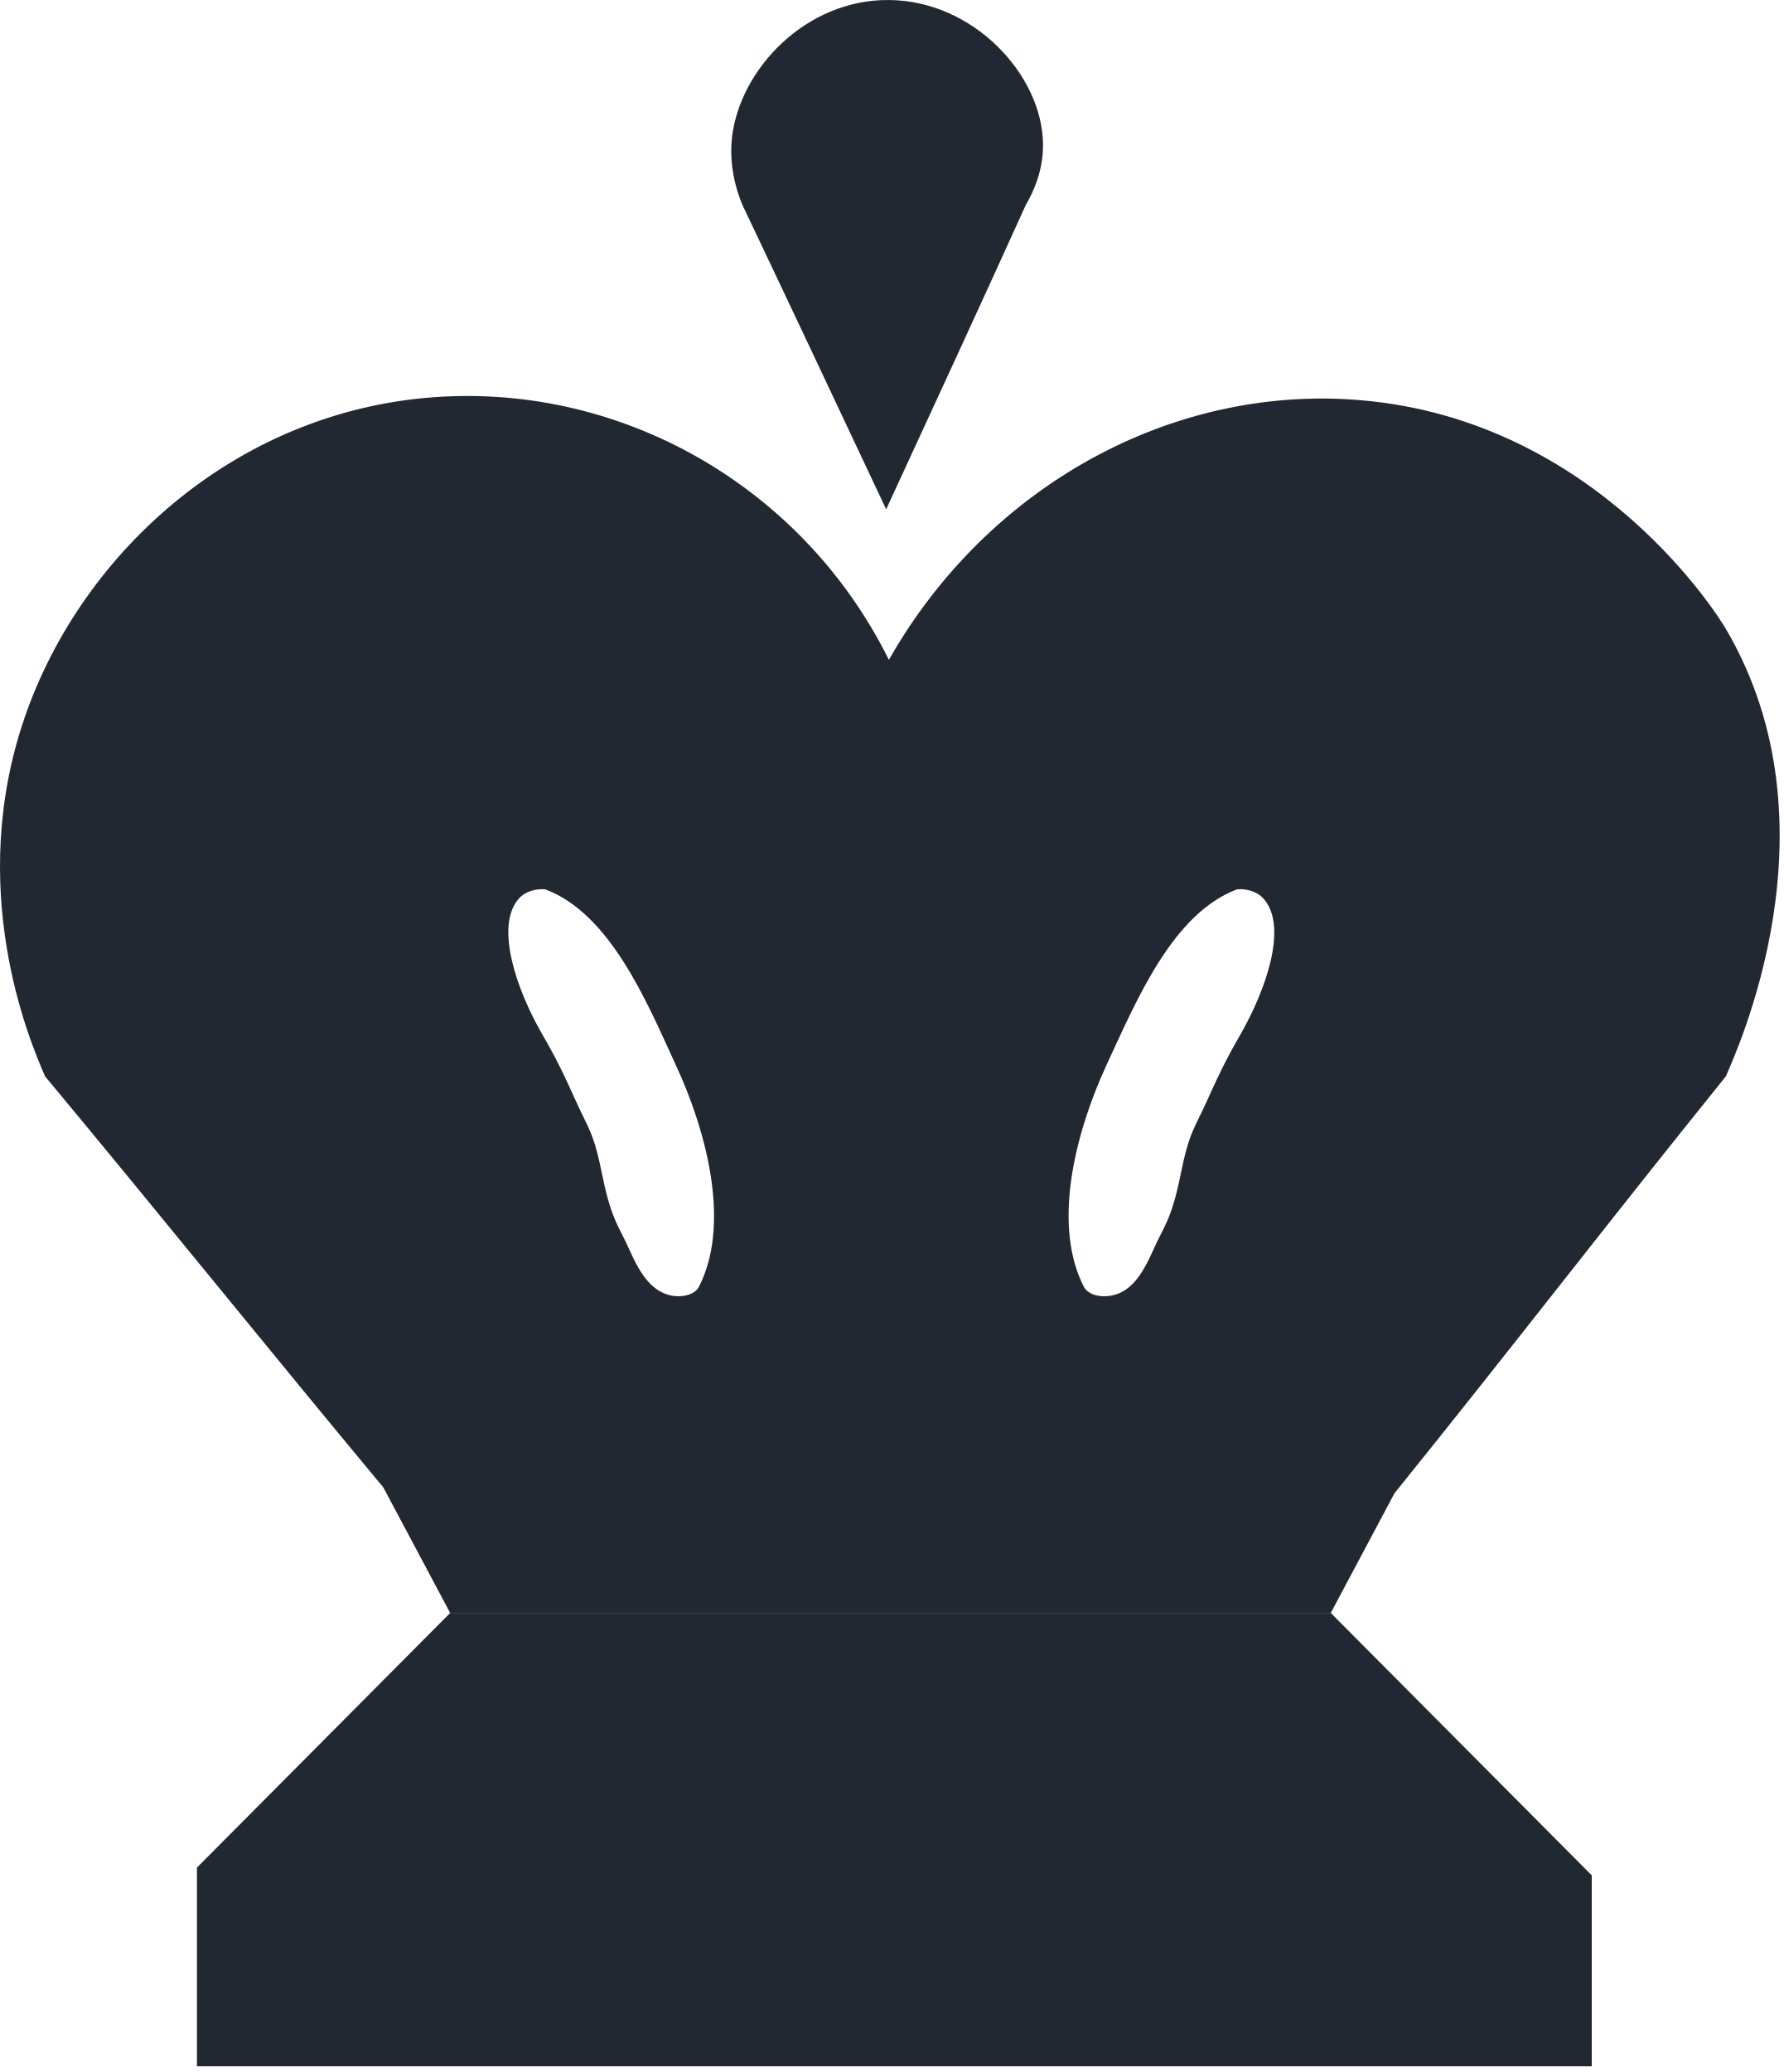
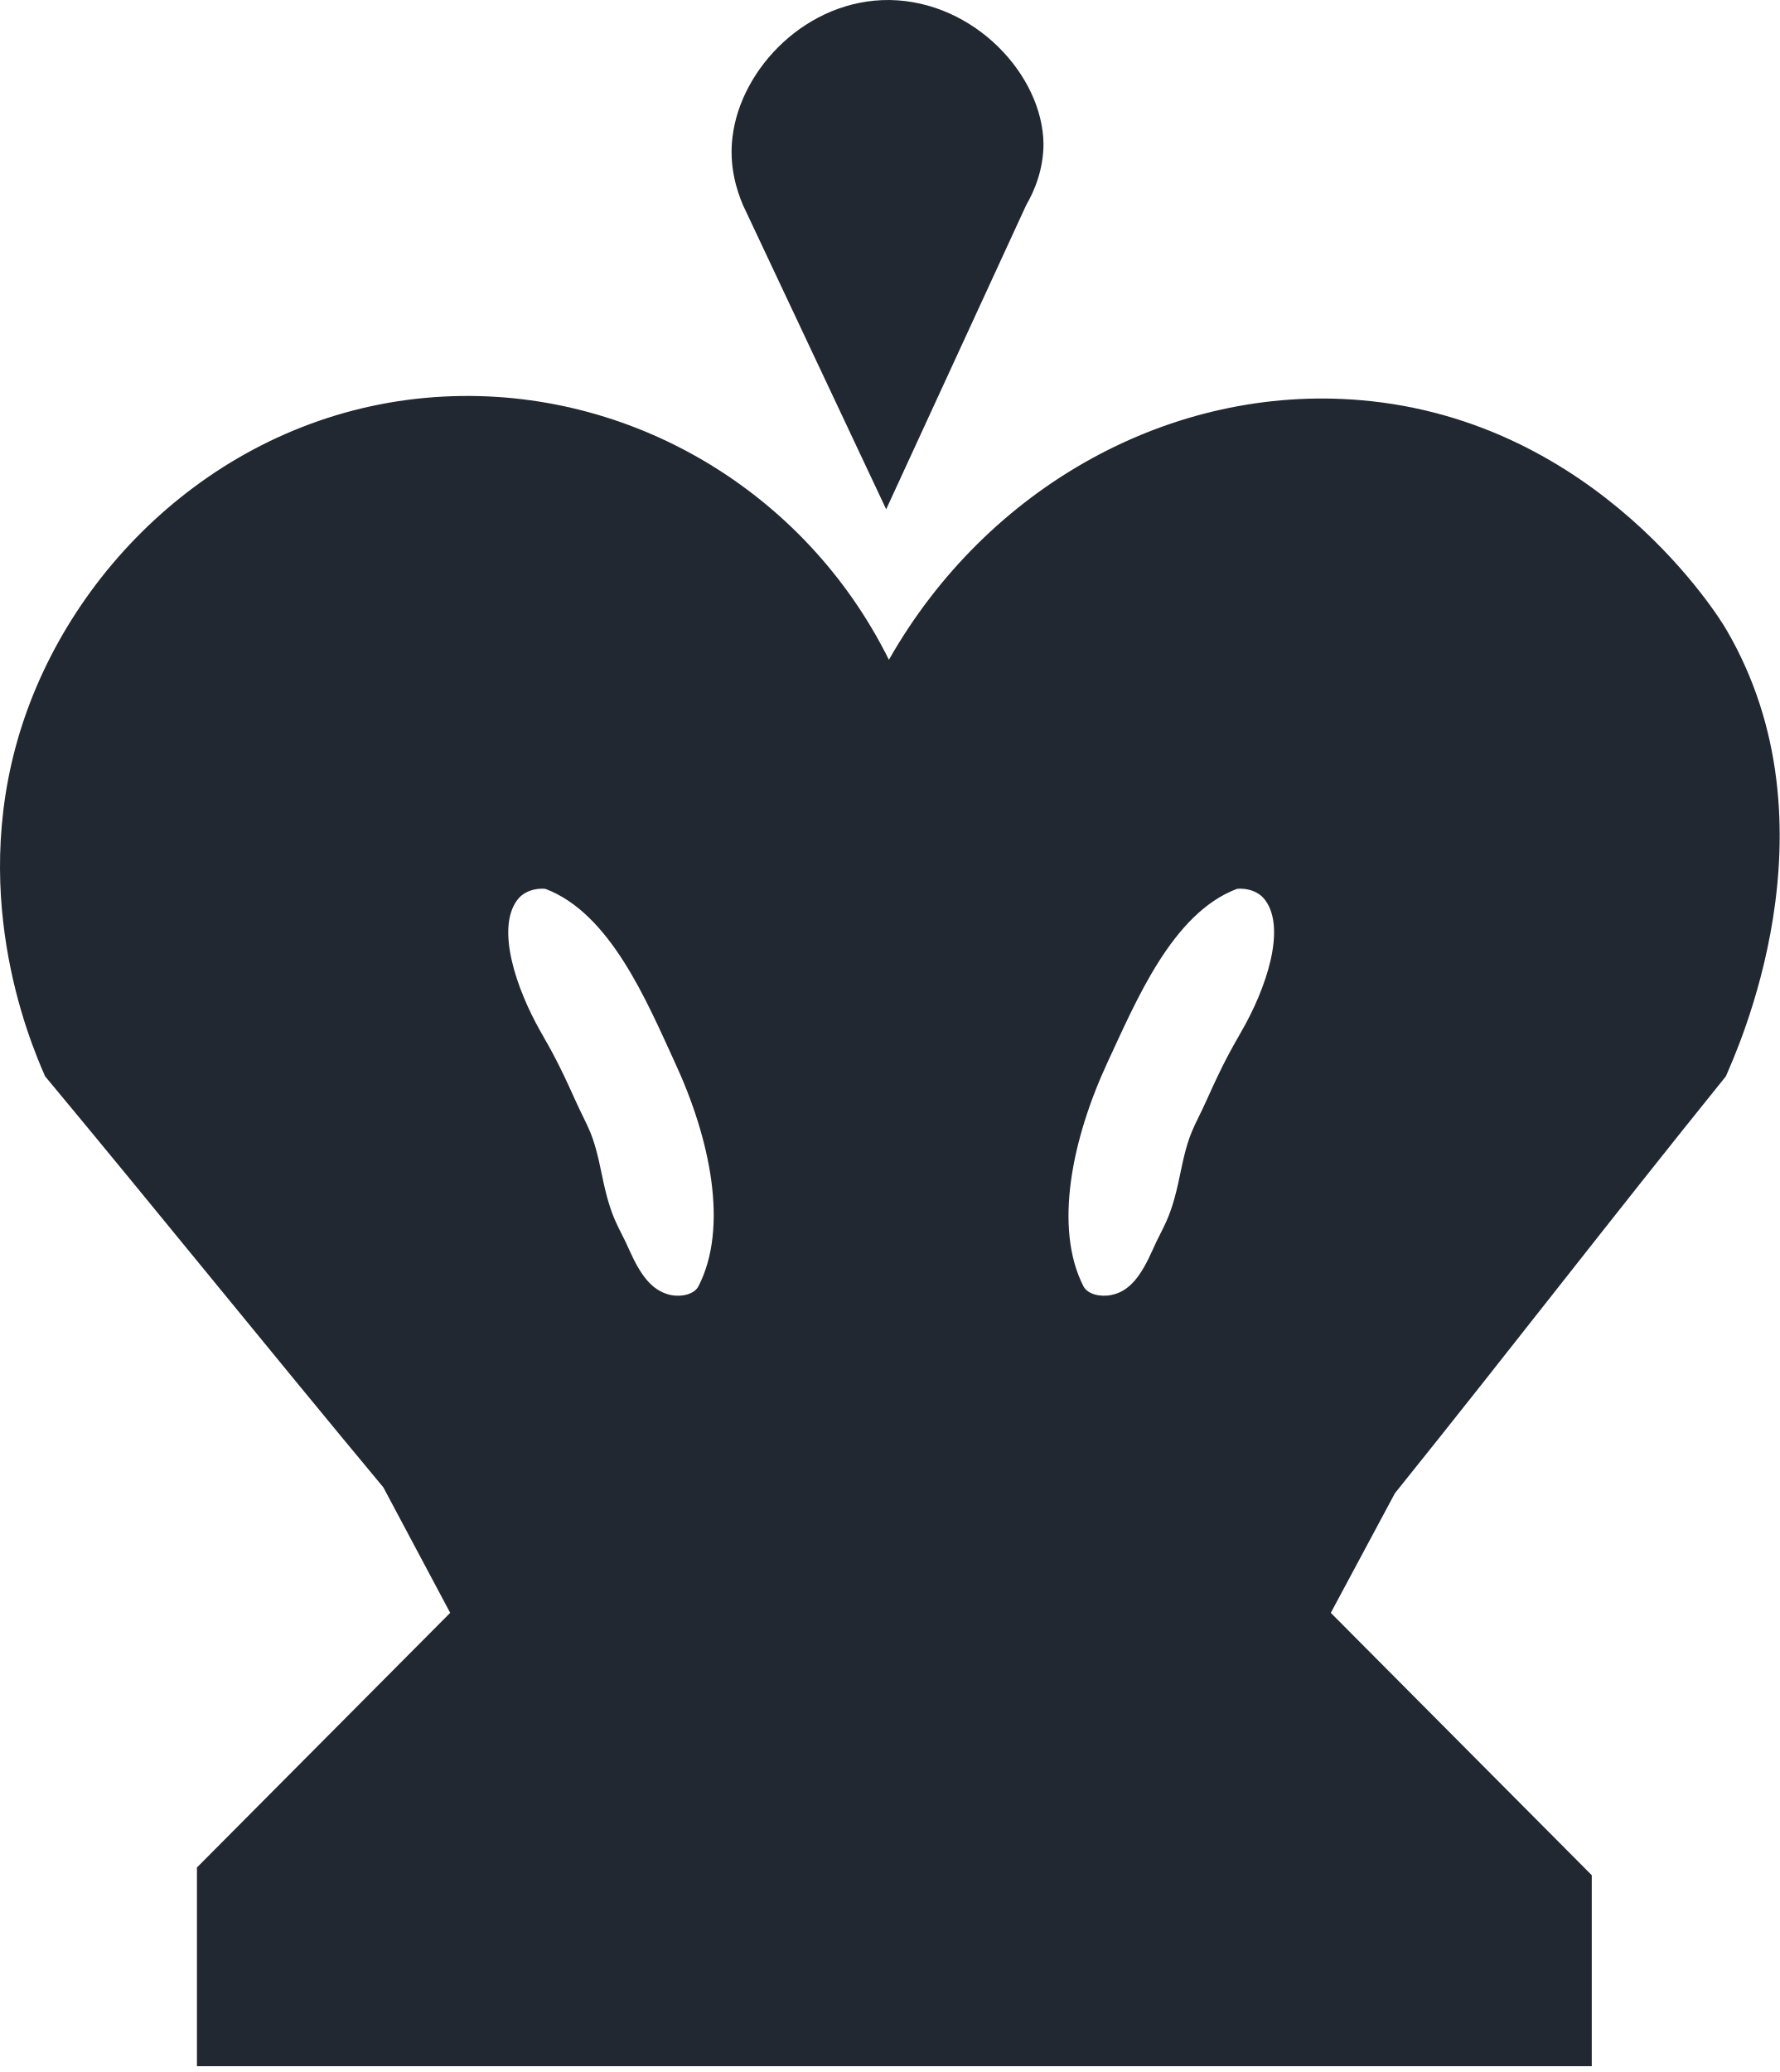
- <svg xmlns="http://www.w3.org/2000/svg" width="186" height="216" viewBox="0 0 186 216" fill="none">
-   <path d="M46.94 168.145L20.535 194.691V215.407H165.972V195.497L138.762 168.145H46.94Z" fill="#222831" />
-   <path d="M92.401 53.094C87.423 42.523 82.446 31.951 77.421 21.38C76.757 19.816 75.999 17.256 76.331 14.27C77.184 7.159 84.058 -0.094 92.733 0.001C101.55 0.096 108.66 7.823 108.755 14.981C108.803 17.683 107.807 19.911 106.954 21.38C102.166 31.951 97.283 42.523 92.401 53.094Z" fill="#222831" />
-   <path d="M145.398 155.677C157.866 140.223 167.489 127.661 179.956 112.207C180.904 109.932 192.092 86.182 179.956 65.561C179.387 64.566 166.683 43.803 141.843 41.717C122.218 40.058 102.971 50.676 92.685 68.785C83.962 51.198 65.712 40.39 46.37 41.338C25.181 42.381 8.589 57.313 2.569 74.805C-3.546 92.582 2.948 108.225 4.702 112.207C16.458 126.334 28.215 140.934 39.971 155.061L46.939 168.145H138.762L145.398 155.677ZM72.87 134.156C72.443 134.962 71.163 135.293 69.978 135.056C68.034 134.63 66.849 133.018 65.664 130.363C64.621 127.946 63.768 127.282 62.82 122.589C61.872 117.896 61.398 117.801 59.976 114.625C58.364 111.022 57.558 109.6 56.42 107.609C53.86 103.106 51.727 96.848 53.908 93.909C54.903 92.534 56.752 92.677 56.894 92.724C63.626 95.284 67.418 104.386 70.357 110.785C74.055 118.702 76.046 127.993 72.87 134.156ZM129.471 107.609C128.333 109.6 127.527 111.022 125.915 114.625C124.493 117.801 124.019 117.896 123.071 122.589C122.123 127.282 121.27 127.946 120.227 130.363C119.042 133.018 117.856 134.677 115.913 135.056C114.728 135.293 113.448 134.962 113.021 134.156C109.845 127.993 111.789 118.749 115.486 110.785C118.473 104.386 122.218 95.284 128.949 92.724C129.091 92.677 130.94 92.534 131.936 93.909C134.164 96.848 132.03 103.058 129.471 107.609Z" fill="#222831" />
+ <svg xmlns="http://www.w3.org/2000/svg" width="183" height="213" viewBox="0 0 183 213" fill="none">
+   <path d="M91.112 52.353C95.927 41.93 100.694 31.506 105.509 21.082C106.35 19.633 107.285 17.436 107.285 14.772C107.192 7.714 100.18 0.141 91.486 0.001C82.979 -0.093 76.154 7.012 75.313 14.071C74.939 17.062 75.734 19.54 76.388 21.082C81.296 31.506 86.204 41.93 91.112 52.353Z" fill="#222831" />
+   <path d="M177.446 110.642C178.381 108.398 189.412 84.98 177.446 64.647C176.885 63.665 164.358 43.192 139.864 41.135C120.513 39.499 101.535 49.969 91.392 67.825C82.791 50.484 64.795 39.826 45.724 40.761C24.829 41.789 8.469 56.513 2.533 73.762C-3.497 91.29 2.907 106.716 4.636 110.642C16.229 124.572 27.821 138.968 39.413 152.898L46.285 165.799L20.249 191.975V212.402H163.657V192.77L136.826 165.799L143.417 153.506C155.664 138.267 165.153 125.88 177.446 110.642ZM113.875 109.193C116.82 102.883 120.513 93.908 127.15 91.384C127.291 91.337 129.114 91.197 130.095 92.552C132.245 95.497 130.189 101.621 127.618 106.061C126.496 108.024 125.701 109.427 124.112 112.979C122.71 116.111 122.242 116.204 121.307 120.832C120.373 125.46 119.531 126.114 118.503 128.498C117.334 131.116 116.166 132.752 114.249 133.126C113.081 133.359 111.819 133.032 111.398 132.237C108.313 126.208 110.229 117.046 113.875 109.193ZM53.156 92.552C54.137 91.197 55.96 91.337 56.101 91.384C62.738 93.908 66.478 102.883 69.376 109.193C73.022 117.046 74.938 126.161 71.806 132.237C71.386 133.032 70.124 133.359 68.955 133.126C67.038 132.705 65.87 131.116 64.701 128.498C63.673 126.114 62.832 125.46 61.897 120.832C60.962 116.204 60.495 116.111 59.092 112.979C57.503 109.427 56.708 108.024 55.587 106.061C53.062 101.621 51.006 95.497 53.156 92.552Z" fill="#222831" />
</svg>
